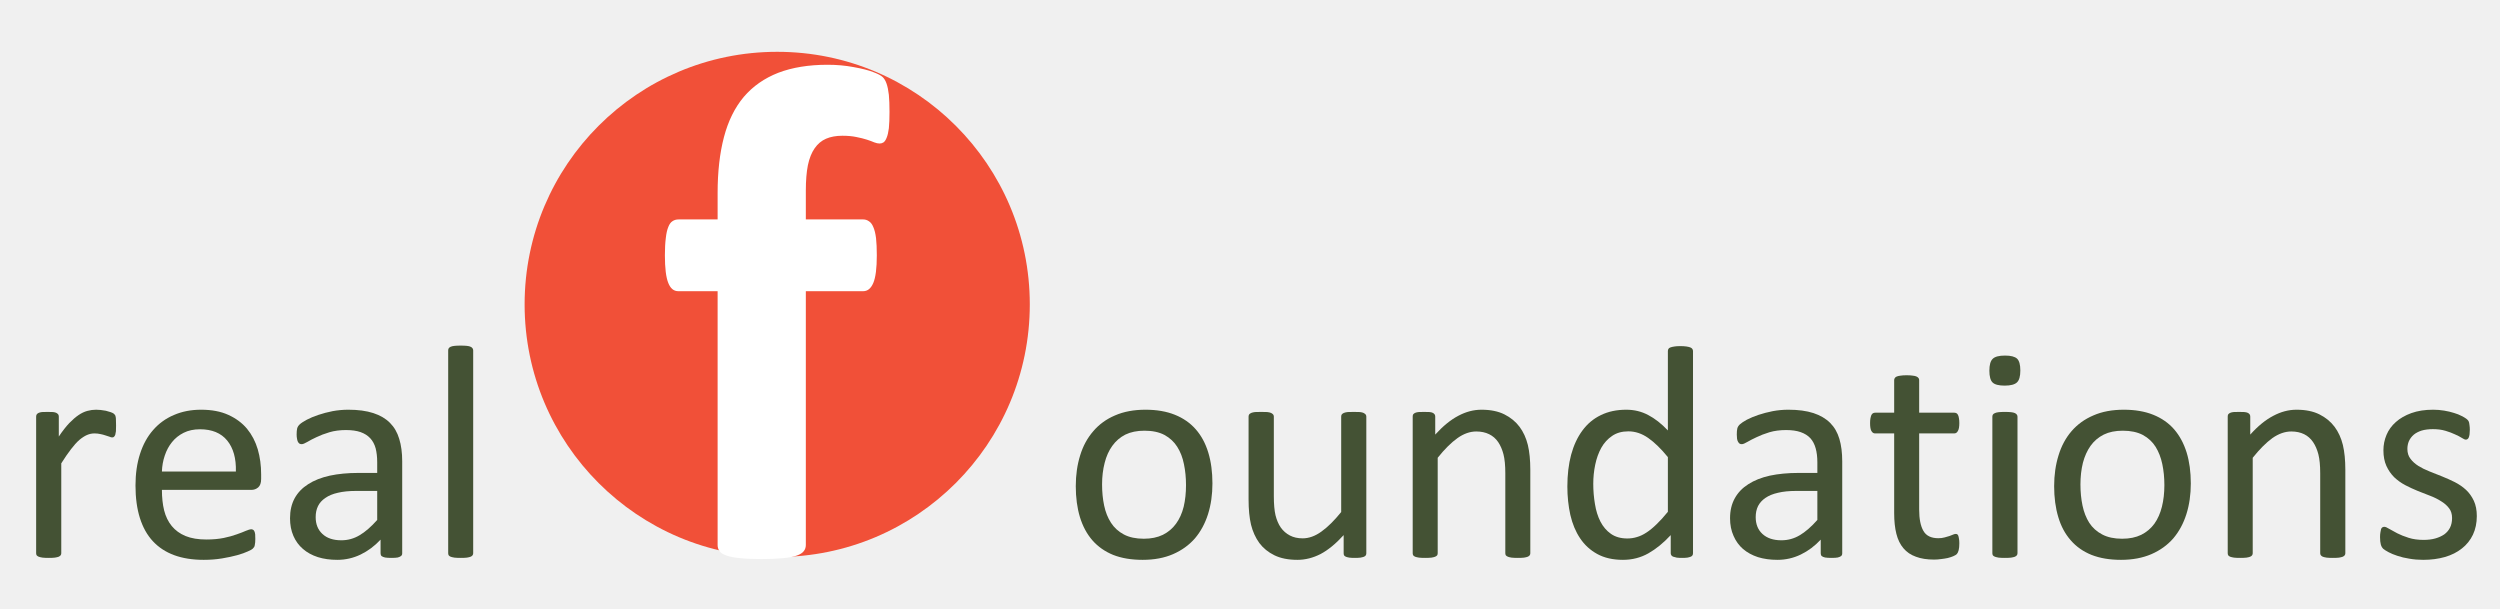
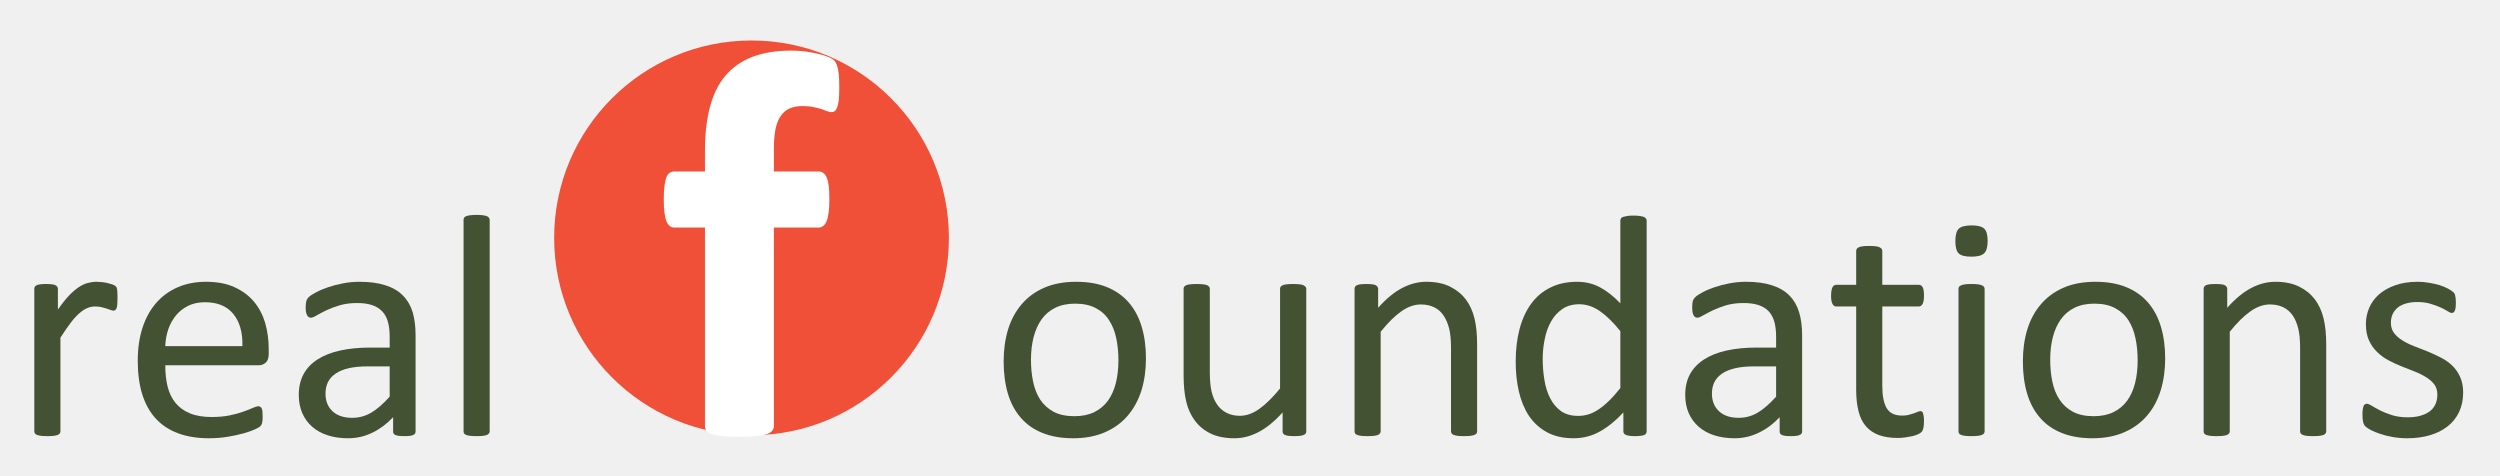
- <svg xmlns="http://www.w3.org/2000/svg" viewBox="0 0 193 47">
-   <path fill="#445234" d="M8.96 32.85Q8.96 33.11 8.95 33.29Q8.93 33.46 8.9 33.56Q8.86 33.66 8.81 33.71Q8.76 33.77 8.66 33.77Q8.57 33.77 8.44 33.71Q8.3 33.66 8.13 33.61Q7.96 33.55 7.75 33.51Q7.54 33.46 7.29 33.46Q7 33.46 6.72 33.58Q6.44 33.7 6.13 33.96Q5.82 34.23 5.48 34.68Q5.14 35.12 4.73 35.77V42.71Q4.73 42.8 4.68 42.87Q4.63 42.93 4.53 42.98Q4.42 43.02 4.23 43.05Q4.05 43.07 3.75 43.07Q3.47 43.07 3.29 43.05Q3.1 43.02 2.99 42.98Q2.88 42.93 2.83 42.87Q2.79 42.8 2.79 42.71V32.16Q2.79 32.07 2.83 32Q2.86 31.94 2.97 31.88Q3.07 31.83 3.24 31.81Q3.4 31.8 3.67 31.8Q3.93 31.8 4.1 31.81Q4.27 31.83 4.36 31.88Q4.46 31.94 4.5 32Q4.54 32.07 4.54 32.16V33.7Q4.97 33.06 5.35 32.66Q5.73 32.27 6.07 32.04Q6.41 31.81 6.75 31.72Q7.08 31.63 7.42 31.63Q7.57 31.63 7.77 31.65Q7.96 31.67 8.17 31.71Q8.38 31.76 8.55 31.82Q8.72 31.88 8.79 31.94Q8.86 32 8.89 32.05Q8.91 32.1 8.93 32.18Q8.95 32.27 8.95 32.42Q8.96 32.58 8.96 32.85Z" />
-   <path fill="#445234" d="M20.16 36.98Q20.16 37.43 19.93 37.63Q19.7 37.82 19.41 37.82H12.5Q12.5 38.7 12.67 39.4Q12.85 40.11 13.26 40.61Q13.67 41.11 14.32 41.38Q14.98 41.65 15.93 41.65Q16.68 41.65 17.27 41.53Q17.85 41.41 18.28 41.25Q18.71 41.1 18.98 40.98Q19.26 40.86 19.4 40.86Q19.48 40.86 19.54 40.9Q19.61 40.94 19.64 41.02Q19.68 41.1 19.7 41.25Q19.71 41.39 19.71 41.61Q19.71 41.76 19.7 41.87Q19.69 41.98 19.67 42.07Q19.66 42.16 19.62 42.23Q19.57 42.3 19.51 42.36Q19.45 42.43 19.13 42.57Q18.81 42.72 18.31 42.86Q17.8 43 17.14 43.11Q16.48 43.22 15.73 43.22Q14.43 43.22 13.45 42.86Q12.47 42.5 11.8 41.78Q11.14 41.07 10.8 39.99Q10.46 38.91 10.46 37.48Q10.46 36.12 10.81 35.04Q11.16 33.95 11.82 33.2Q12.48 32.44 13.42 32.04Q14.36 31.63 15.52 31.63Q16.76 31.63 17.63 32.03Q18.51 32.43 19.07 33.1Q19.63 33.78 19.9 34.69Q20.16 35.59 20.16 36.62ZM18.21 36.4Q18.25 34.88 17.54 34.01Q16.83 33.14 15.44 33.14Q14.72 33.14 14.18 33.41Q13.64 33.68 13.28 34.13Q12.92 34.57 12.72 35.17Q12.52 35.76 12.5 36.4Z" />
-   <path fill="#445234" d="M31.05 42.72Q31.05 42.86 30.95 42.93Q30.86 43 30.7 43.04Q30.53 43.07 30.21 43.07Q29.91 43.07 29.73 43.04Q29.55 43 29.46 42.93Q29.38 42.86 29.38 42.72V41.66Q28.69 42.4 27.84 42.81Q26.99 43.22 26.04 43.22Q25.21 43.22 24.54 43.01Q23.86 42.79 23.39 42.38Q22.91 41.97 22.65 41.37Q22.39 40.77 22.39 40.01Q22.39 39.12 22.75 38.46Q23.11 37.81 23.79 37.38Q24.47 36.94 25.46 36.72Q26.44 36.51 27.67 36.51H29.12V35.69Q29.12 35.08 29 34.61Q28.87 34.14 28.58 33.83Q28.29 33.52 27.84 33.36Q27.38 33.2 26.71 33.2Q26 33.2 25.43 33.37Q24.86 33.54 24.43 33.75Q24 33.95 23.72 34.12Q23.43 34.29 23.29 34.29Q23.2 34.29 23.12 34.25Q23.05 34.2 23 34.11Q22.95 34.01 22.93 33.87Q22.9 33.72 22.9 33.54Q22.9 33.25 22.94 33.08Q22.98 32.91 23.14 32.76Q23.3 32.61 23.69 32.4Q24.07 32.2 24.58 32.03Q25.08 31.86 25.68 31.74Q26.28 31.63 26.89 31.63Q28.02 31.63 28.82 31.89Q29.62 32.15 30.11 32.65Q30.6 33.14 30.82 33.88Q31.05 34.62 31.05 35.61ZM29.12 37.9H27.47Q26.68 37.9 26.09 38.04Q25.5 38.17 25.12 38.44Q24.73 38.7 24.55 39.07Q24.37 39.44 24.37 39.92Q24.37 40.74 24.89 41.22Q25.41 41.71 26.35 41.71Q27.11 41.71 27.76 41.32Q28.41 40.94 29.12 40.14Z" />
-   <path fill="#445234" d="M36.53 42.71Q36.53 42.8 36.48 42.87Q36.44 42.93 36.33 42.98Q36.23 43.02 36.04 43.05Q35.85 43.07 35.56 43.07Q35.28 43.07 35.09 43.05Q34.9 43.02 34.79 42.98Q34.68 42.93 34.64 42.87Q34.6 42.8 34.6 42.71V27.05Q34.6 26.96 34.64 26.89Q34.68 26.82 34.79 26.77Q34.9 26.72 35.09 26.7Q35.28 26.68 35.56 26.68Q35.85 26.68 36.04 26.7Q36.23 26.72 36.33 26.77Q36.44 26.82 36.48 26.89Q36.53 26.96 36.53 27.05Z" />
-   <circle cx="60.0" cy="23.5" r="19.5" fill="#F15038" />
-   <path fill="white" d="M68.67 8.64Q68.67 9.42 68.62 9.9Q68.56 10.37 68.45 10.63Q68.35 10.89 68.21 10.99Q68.07 11.08 67.91 11.08Q67.72 11.08 67.49 10.99Q67.26 10.89 66.92 10.78Q66.58 10.67 66.12 10.58Q65.66 10.48 65.03 10.48Q64.3 10.48 63.77 10.71Q63.24 10.94 62.89 11.45Q62.54 11.95 62.37 12.75Q62.21 13.55 62.21 14.72V16.94H66.64Q66.88 16.94 67.08 17.08Q67.29 17.21 67.42 17.53Q67.56 17.84 67.63 18.38Q67.69 18.92 67.69 19.71Q67.69 21.2 67.42 21.84Q67.15 22.48 66.64 22.48H62.21V42.08Q62.21 42.35 62.05 42.55Q61.89 42.76 61.51 42.89Q61.13 43.03 60.45 43.09Q59.77 43.16 58.79 43.16Q57.81 43.16 57.15 43.09Q56.48 43.03 56.09 42.89Q55.7 42.76 55.55 42.55Q55.4 42.35 55.4 42.08V22.48H52.36Q51.84 22.48 51.59 21.84Q51.33 21.2 51.33 19.71Q51.33 18.92 51.4 18.38Q51.46 17.84 51.59 17.53Q51.71 17.21 51.91 17.08Q52.11 16.94 52.39 16.94H55.4V14.91Q55.4 12.44 55.89 10.58Q56.38 8.72 57.42 7.48Q58.47 6.25 60.08 5.62Q61.7 5 63.89 5Q64.95 5 65.9 5.18Q66.85 5.35 67.4 5.56Q67.94 5.76 68.13 5.94Q68.32 6.11 68.44 6.45Q68.56 6.79 68.62 7.32Q68.67 7.85 68.67 8.64Z" />
-   <path fill="#445234" d="M93.6 37.32Q93.6 38.61 93.26 39.69Q92.92 40.77 92.25 41.56Q91.57 42.34 90.56 42.78Q89.55 43.22 88.21 43.22Q86.91 43.22 85.94 42.84Q84.98 42.45 84.33 41.71Q83.69 40.97 83.37 39.92Q83.05 38.86 83.05 37.53Q83.05 36.24 83.39 35.15Q83.72 34.07 84.4 33.29Q85.07 32.5 86.08 32.07Q87.09 31.63 88.43 31.63Q89.73 31.63 90.7 32.02Q91.67 32.41 92.31 33.14Q92.96 33.88 93.28 34.94Q93.6 35.99 93.6 37.32ZM91.56 37.45Q91.56 36.59 91.4 35.83Q91.25 35.07 90.88 34.49Q90.52 33.92 89.9 33.58Q89.28 33.25 88.35 33.25Q87.5 33.25 86.88 33.55Q86.27 33.86 85.87 34.42Q85.47 34.97 85.28 35.73Q85.08 36.5 85.08 37.4Q85.08 38.27 85.24 39.03Q85.4 39.79 85.77 40.36Q86.14 40.93 86.76 41.26Q87.38 41.59 88.3 41.59Q89.15 41.59 89.77 41.29Q90.39 40.98 90.79 40.43Q91.19 39.88 91.38 39.12Q91.56 38.36 91.56 37.45Z" />
-   <path fill="#445234" d="M105.48 42.71Q105.48 42.8 105.44 42.87Q105.4 42.93 105.3 42.98Q105.19 43.02 105.02 43.05Q104.85 43.07 104.61 43.07Q104.34 43.07 104.17 43.05Q104 43.02 103.9 42.98Q103.8 42.93 103.76 42.87Q103.73 42.8 103.73 42.71V41.31Q102.82 42.31 101.95 42.77Q101.07 43.22 100.16 43.22Q99.11 43.22 98.39 42.87Q97.67 42.52 97.22 41.92Q96.78 41.31 96.58 40.51Q96.39 39.71 96.39 38.56V32.16Q96.39 32.07 96.43 32Q96.47 31.94 96.59 31.88Q96.71 31.83 96.89 31.81Q97.08 31.8 97.36 31.8Q97.64 31.8 97.83 31.81Q98.02 31.83 98.13 31.88Q98.24 31.94 98.29 32Q98.34 32.07 98.34 32.16V38.3Q98.34 39.23 98.47 39.78Q98.61 40.34 98.88 40.73Q99.16 41.12 99.58 41.34Q100 41.56 100.56 41.56Q101.29 41.56 102.01 41.04Q102.73 40.53 103.54 39.53V32.16Q103.54 32.07 103.58 32Q103.62 31.94 103.74 31.88Q103.86 31.83 104.04 31.81Q104.22 31.8 104.51 31.8Q104.79 31.8 104.98 31.81Q105.17 31.83 105.27 31.88Q105.38 31.94 105.43 32Q105.48 32.07 105.48 32.16Z" />
-   <path fill="#445234" d="M118.14 42.71Q118.14 42.8 118.09 42.87Q118.05 42.93 117.94 42.98Q117.84 43.02 117.65 43.05Q117.46 43.07 117.18 43.07Q116.89 43.07 116.7 43.05Q116.51 43.02 116.41 42.98Q116.3 42.93 116.25 42.87Q116.21 42.8 116.21 42.71V36.53Q116.21 35.63 116.07 35.08Q115.93 34.53 115.66 34.13Q115.39 33.73 114.96 33.52Q114.53 33.31 113.97 33.31Q113.24 33.31 112.52 33.82Q111.79 34.34 110.99 35.34V42.71Q110.99 42.8 110.95 42.87Q110.9 42.93 110.79 42.98Q110.69 43.02 110.5 43.05Q110.31 43.07 110.02 43.07Q109.74 43.07 109.55 43.05Q109.36 43.02 109.25 42.98Q109.14 42.93 109.1 42.87Q109.06 42.8 109.06 42.71V32.16Q109.06 32.07 109.09 32Q109.13 31.94 109.23 31.88Q109.34 31.83 109.5 31.81Q109.67 31.8 109.94 31.8Q110.2 31.8 110.37 31.81Q110.54 31.83 110.63 31.88Q110.72 31.94 110.76 32Q110.8 32.07 110.8 32.16V33.55Q111.7 32.56 112.58 32.1Q113.46 31.63 114.37 31.63Q115.42 31.63 116.14 31.99Q116.86 32.35 117.31 32.95Q117.75 33.54 117.95 34.35Q118.14 35.15 118.14 36.27Z" />
-   <path fill="#445234" d="M130.7 42.71Q130.7 42.8 130.66 42.87Q130.62 42.94 130.52 42.98Q130.42 43.02 130.26 43.05Q130.09 43.07 129.86 43.07Q129.61 43.07 129.45 43.05Q129.29 43.02 129.18 42.98Q129.07 42.94 129.03 42.87Q128.98 42.8 128.98 42.71V41.31Q128.15 42.21 127.25 42.72Q126.36 43.22 125.29 43.22Q124.13 43.22 123.31 42.77Q122.49 42.32 121.98 41.55Q121.47 40.79 121.23 39.75Q121 38.71 121 37.56Q121 36.2 121.29 35.11Q121.59 34.01 122.16 33.24Q122.73 32.46 123.58 32.05Q124.43 31.63 125.55 31.63Q126.47 31.63 127.24 32.04Q128.01 32.44 128.76 33.23V27.1Q128.76 27.02 128.8 26.94Q128.84 26.86 128.96 26.82Q129.07 26.78 129.26 26.75Q129.44 26.72 129.72 26.72Q130.01 26.72 130.2 26.75Q130.39 26.78 130.49 26.82Q130.6 26.86 130.65 26.94Q130.7 27.02 130.7 27.1ZM128.76 35.29Q127.97 34.32 127.24 33.81Q126.51 33.3 125.71 33.3Q124.97 33.3 124.46 33.65Q123.94 34 123.62 34.57Q123.3 35.15 123.15 35.88Q123 36.6 123 37.35Q123 38.15 123.13 38.91Q123.25 39.67 123.55 40.26Q123.86 40.86 124.36 41.21Q124.87 41.57 125.63 41.57Q126.02 41.57 126.37 41.46Q126.73 41.36 127.11 41.11Q127.48 40.87 127.89 40.47Q128.3 40.08 128.76 39.51Z" />
-   <path fill="#445234" d="M142.22 42.72Q142.22 42.86 142.13 42.93Q142.04 43 141.87 43.04Q141.71 43.07 141.39 43.07Q141.09 43.07 140.9 43.04Q140.72 43 140.64 42.93Q140.56 42.86 140.56 42.72V41.66Q139.87 42.4 139.02 42.81Q138.17 43.22 137.22 43.22Q136.39 43.22 135.71 43.01Q135.04 42.79 134.56 42.38Q134.09 41.97 133.83 41.37Q133.56 40.77 133.56 40.01Q133.56 39.12 133.93 38.46Q134.29 37.81 134.97 37.38Q135.65 36.94 136.63 36.72Q137.62 36.51 138.85 36.51H140.3V35.69Q140.3 35.08 140.17 34.61Q140.04 34.14 139.76 33.83Q139.47 33.52 139.01 33.36Q138.55 33.2 137.89 33.2Q137.17 33.2 136.6 33.37Q136.04 33.54 135.61 33.75Q135.18 33.95 134.89 34.12Q134.61 34.29 134.46 34.29Q134.37 34.29 134.3 34.25Q134.23 34.2 134.18 34.11Q134.12 34.01 134.1 33.87Q134.08 33.72 134.08 33.54Q134.08 33.25 134.12 33.08Q134.16 32.91 134.32 32.76Q134.48 32.61 134.86 32.4Q135.25 32.2 135.75 32.03Q136.26 31.86 136.86 31.74Q137.45 31.63 138.06 31.63Q139.2 31.63 140 31.89Q140.79 32.15 141.29 32.65Q141.78 33.14 142 33.88Q142.22 34.62 142.22 35.61ZM140.3 37.9H138.65Q137.85 37.9 137.27 38.04Q136.68 38.17 136.29 38.44Q135.91 38.7 135.72 39.07Q135.54 39.44 135.54 39.92Q135.54 40.74 136.06 41.22Q136.59 41.71 137.52 41.71Q138.29 41.71 138.94 41.32Q139.59 40.94 140.3 40.14Z" />
-   <path fill="#445234" d="M151.26 41.93Q151.26 42.27 151.21 42.47Q151.16 42.67 151.07 42.77Q150.98 42.86 150.79 42.94Q150.6 43.02 150.36 43.08Q150.12 43.13 149.85 43.16Q149.58 43.2 149.31 43.2Q148.49 43.2 147.91 42.98Q147.32 42.77 146.95 42.33Q146.57 41.89 146.4 41.21Q146.23 40.54 146.23 39.62V33.46H144.75Q144.58 33.46 144.47 33.27Q144.37 33.09 144.37 32.66Q144.37 32.44 144.4 32.29Q144.43 32.14 144.47 32.04Q144.52 31.94 144.6 31.9Q144.67 31.86 144.77 31.86H146.23V29.35Q146.23 29.27 146.27 29.2Q146.31 29.12 146.42 29.07Q146.54 29.02 146.72 29Q146.91 28.97 147.19 28.97Q147.48 28.97 147.67 29Q147.86 29.02 147.96 29.07Q148.07 29.12 148.12 29.2Q148.16 29.27 148.16 29.35V31.86H150.87Q150.96 31.86 151.04 31.9Q151.11 31.94 151.16 32.04Q151.21 32.14 151.23 32.29Q151.26 32.44 151.26 32.66Q151.26 33.09 151.15 33.27Q151.05 33.46 150.87 33.46H148.16V39.34Q148.16 40.43 148.49 40.99Q148.81 41.55 149.64 41.55Q149.91 41.55 150.12 41.49Q150.33 41.44 150.5 41.38Q150.66 41.32 150.78 41.27Q150.89 41.22 150.99 41.22Q151.05 41.22 151.1 41.25Q151.15 41.28 151.18 41.36Q151.21 41.44 151.23 41.58Q151.26 41.72 151.26 41.93Z" />
-   <path fill="#445234" d="M155.75 42.71Q155.75 42.8 155.7 42.87Q155.65 42.93 155.55 42.98Q155.44 43.02 155.25 43.05Q155.07 43.07 154.77 43.07Q154.49 43.07 154.3 43.05Q154.12 43.02 154.01 42.98Q153.89 42.93 153.85 42.87Q153.81 42.8 153.81 42.71V32.16Q153.81 32.08 153.85 32.01Q153.89 31.94 154.01 31.89Q154.12 31.84 154.3 31.82Q154.49 31.8 154.77 31.8Q155.07 31.8 155.25 31.82Q155.44 31.84 155.55 31.89Q155.65 31.94 155.7 32.01Q155.75 32.08 155.75 32.16ZM155.97 28.6Q155.97 29.28 155.71 29.52Q155.45 29.77 154.76 29.77Q154.08 29.77 153.83 29.53Q153.58 29.29 153.58 28.62Q153.58 27.94 153.84 27.7Q154.09 27.45 154.79 27.45Q155.46 27.45 155.72 27.69Q155.97 27.93 155.97 28.6Z" />
-   <path fill="#445234" d="M169.13 37.32Q169.13 38.61 168.79 39.69Q168.45 40.77 167.78 41.56Q167.1 42.34 166.09 42.78Q165.07 43.22 163.74 43.22Q162.44 43.22 161.47 42.84Q160.5 42.45 159.86 41.71Q159.21 40.97 158.9 39.92Q158.58 38.86 158.58 37.53Q158.58 36.24 158.92 35.15Q159.25 34.07 159.92 33.29Q160.6 32.5 161.61 32.07Q162.61 31.63 163.96 31.63Q165.26 31.63 166.23 32.02Q167.2 32.41 167.84 33.14Q168.48 33.88 168.81 34.94Q169.13 35.99 169.13 37.32ZM167.09 37.45Q167.09 36.59 166.93 35.83Q166.77 35.07 166.41 34.49Q166.05 33.92 165.43 33.58Q164.8 33.25 163.88 33.25Q163.02 33.25 162.41 33.55Q161.79 33.86 161.39 34.42Q161 34.97 160.8 35.73Q160.61 36.5 160.61 37.4Q160.61 38.27 160.77 39.03Q160.93 39.79 161.29 40.36Q161.66 40.93 162.29 41.26Q162.91 41.59 163.83 41.59Q164.68 41.59 165.3 41.29Q165.92 40.98 166.32 40.43Q166.71 39.88 166.9 39.12Q167.09 38.36 167.09 37.45Z" />
-   <path fill="#445234" d="M181.06 42.71Q181.06 42.8 181.01 42.87Q180.96 42.93 180.86 42.98Q180.75 43.02 180.57 43.05Q180.38 43.07 180.1 43.07Q179.8 43.07 179.62 43.05Q179.43 43.02 179.32 42.98Q179.22 42.93 179.17 42.87Q179.12 42.8 179.12 42.71V36.53Q179.12 35.63 178.98 35.08Q178.84 34.53 178.57 34.13Q178.3 33.73 177.88 33.52Q177.45 33.31 176.89 33.31Q176.16 33.31 175.43 33.82Q174.71 34.34 173.91 35.34V42.71Q173.91 42.8 173.86 42.87Q173.82 42.93 173.71 42.98Q173.61 43.02 173.42 43.05Q173.23 43.07 172.94 43.07Q172.66 43.07 172.47 43.05Q172.28 43.02 172.17 42.98Q172.06 42.93 172.02 42.87Q171.98 42.8 171.98 42.71V32.16Q171.98 32.07 172.01 32Q172.05 31.94 172.15 31.88Q172.26 31.83 172.42 31.81Q172.59 31.8 172.86 31.8Q173.11 31.8 173.28 31.81Q173.45 31.83 173.55 31.88Q173.64 31.94 173.68 32Q173.72 32.07 173.72 32.16V33.55Q174.61 32.56 175.5 32.1Q176.38 31.63 177.29 31.63Q178.34 31.63 179.06 31.99Q179.78 32.35 180.23 32.95Q180.67 33.54 180.87 34.35Q181.06 35.15 181.06 36.27Z" />
-   <path fill="#445234" d="M191.21 39.84Q191.21 40.64 190.91 41.28Q190.61 41.91 190.06 42.34Q189.51 42.78 188.75 43Q187.98 43.22 187.07 43.22Q186.51 43.22 186 43.13Q185.49 43.05 185.08 42.91Q184.68 42.78 184.4 42.63Q184.12 42.48 183.99 42.37Q183.86 42.25 183.8 42.04Q183.74 41.83 183.74 41.46Q183.74 41.24 183.77 41.09Q183.79 40.94 183.82 40.84Q183.86 40.75 183.92 40.71Q183.99 40.67 184.07 40.67Q184.2 40.67 184.45 40.83Q184.7 40.98 185.07 41.17Q185.44 41.36 185.95 41.52Q186.45 41.68 187.11 41.68Q187.6 41.68 188 41.57Q188.39 41.46 188.69 41.26Q188.98 41.05 189.14 40.74Q189.3 40.42 189.3 39.99Q189.3 39.54 189.07 39.24Q188.84 38.93 188.46 38.7Q188.09 38.46 187.62 38.28Q187.15 38.1 186.65 37.9Q186.16 37.7 185.68 37.45Q185.21 37.2 184.83 36.84Q184.46 36.47 184.23 35.97Q184 35.46 184 34.76Q184 34.14 184.24 33.57Q184.48 33 184.96 32.58Q185.44 32.15 186.16 31.89Q186.88 31.63 187.84 31.63Q188.27 31.63 188.69 31.7Q189.11 31.77 189.45 31.88Q189.79 31.98 190.03 32.11Q190.27 32.23 190.39 32.32Q190.52 32.42 190.56 32.49Q190.6 32.56 190.62 32.65Q190.63 32.73 190.65 32.86Q190.67 32.99 190.67 33.18Q190.67 33.38 190.65 33.53Q190.63 33.67 190.59 33.77Q190.55 33.86 190.49 33.9Q190.43 33.94 190.36 33.94Q190.26 33.94 190.06 33.81Q189.86 33.68 189.54 33.54Q189.23 33.39 188.8 33.26Q188.37 33.13 187.82 33.13Q187.33 33.13 186.95 33.24Q186.58 33.36 186.34 33.56Q186.1 33.77 185.97 34.05Q185.85 34.33 185.85 34.66Q185.85 35.11 186.09 35.42Q186.32 35.73 186.7 35.97Q187.07 36.2 187.55 36.39Q188.03 36.58 188.53 36.78Q189.03 36.98 189.51 37.22Q190 37.47 190.38 37.82Q190.75 38.17 190.98 38.66Q191.21 39.16 191.21 39.84Z" />
+ <svg xmlns="http://www.w3.org/2000/svg" viewBox="0 0 247 47">
+   <path fill="#445234" d="M11.61 29.47Q11.61 29.81 11.59 30.05Q11.58 30.28 11.53 30.41Q11.48 30.55 11.41 30.62Q11.34 30.69 11.22 30.69Q11.09 30.69 10.91 30.62Q10.73 30.55 10.51 30.48Q10.28 30.41 10 30.34Q9.72 30.28 9.39 30.28Q9 30.28 8.62 30.44Q8.25 30.59 7.84 30.95Q7.42 31.31 6.97 31.91Q6.52 32.5 5.97 33.36V42.61Q5.97 42.73 5.91 42.82Q5.84 42.91 5.7 42.97Q5.56 43.03 5.31 43.06Q5.06 43.09 4.67 43.09Q4.3 43.09 4.05 43.06Q3.8 43.03 3.65 42.97Q3.5 42.91 3.45 42.82Q3.39 42.73 3.39 42.61V28.55Q3.39 28.42 3.44 28.34Q3.48 28.25 3.62 28.18Q3.77 28.11 3.98 28.09Q4.2 28.06 4.56 28.06Q4.91 28.06 5.13 28.09Q5.36 28.11 5.48 28.18Q5.61 28.25 5.66 28.34Q5.72 28.42 5.72 28.55V30.59Q6.3 29.75 6.8 29.22Q7.31 28.69 7.77 28.38Q8.22 28.08 8.66 27.96Q9.11 27.84 9.56 27.84Q9.77 27.84 10.02 27.87Q10.28 27.89 10.56 27.95Q10.84 28.02 11.07 28.09Q11.3 28.17 11.39 28.25Q11.48 28.33 11.52 28.4Q11.55 28.47 11.57 28.58Q11.59 28.69 11.6 28.9Q11.61 29.11 11.61 29.47Z" />
+   <path fill="#445234" d="M26.55 34.97Q26.55 35.58 26.24 35.84Q25.94 36.09 25.55 36.09H16.33Q16.33 37.27 16.56 38.2Q16.8 39.14 17.34 39.81Q17.89 40.48 18.77 40.84Q19.64 41.2 20.91 41.2Q21.91 41.2 22.69 41.04Q23.47 40.88 24.04 40.67Q24.61 40.47 24.98 40.3Q25.34 40.14 25.53 40.14Q25.64 40.14 25.73 40.2Q25.81 40.25 25.86 40.36Q25.91 40.47 25.93 40.66Q25.95 40.86 25.95 41.14Q25.95 41.34 25.94 41.49Q25.92 41.64 25.9 41.76Q25.88 41.88 25.82 41.97Q25.77 42.06 25.68 42.15Q25.59 42.23 25.17 42.43Q24.75 42.62 24.08 42.81Q23.41 43 22.52 43.15Q21.64 43.3 20.64 43.3Q18.91 43.3 17.6 42.81Q16.3 42.33 15.41 41.38Q14.52 40.42 14.06 38.98Q13.61 37.55 13.61 35.64Q13.61 33.83 14.08 32.38Q14.55 30.94 15.43 29.93Q16.31 28.92 17.56 28.38Q18.81 27.84 20.36 27.84Q22.02 27.84 23.18 28.38Q24.34 28.91 25.09 29.8Q25.84 30.7 26.2 31.91Q26.55 33.12 26.55 34.5ZM23.95 34.2Q24 32.17 23.05 31.02Q22.11 29.86 20.25 29.86Q19.3 29.86 18.58 30.22Q17.86 30.58 17.38 31.17Q16.89 31.77 16.62 32.55Q16.36 33.34 16.33 34.2Z" />
+   <path fill="#445234" d="M41.06 42.62Q41.06 42.81 40.94 42.91Q40.81 43 40.59 43.05Q40.38 43.09 39.95 43.09Q39.55 43.09 39.3 43.05Q39.06 43 38.95 42.91Q38.84 42.81 38.84 42.62V41.22Q37.92 42.2 36.79 42.75Q35.66 43.3 34.39 43.3Q33.28 43.3 32.38 43.01Q31.48 42.72 30.85 42.17Q30.22 41.62 29.87 40.83Q29.52 40.03 29.52 39.02Q29.52 37.83 30 36.95Q30.48 36.08 31.39 35.5Q32.3 34.92 33.61 34.63Q34.92 34.34 36.56 34.34H38.5V33.25Q38.5 32.44 38.33 31.81Q38.16 31.19 37.77 30.77Q37.39 30.36 36.78 30.15Q36.17 29.94 35.28 29.94Q34.33 29.94 33.57 30.16Q32.81 30.39 32.24 30.66Q31.67 30.94 31.29 31.16Q30.91 31.39 30.72 31.39Q30.59 31.39 30.5 31.33Q30.41 31.27 30.34 31.14Q30.27 31.02 30.23 30.82Q30.2 30.62 30.2 30.39Q30.2 30 30.26 29.77Q30.31 29.55 30.52 29.34Q30.73 29.14 31.25 28.87Q31.77 28.59 32.44 28.37Q33.11 28.14 33.91 27.99Q34.7 27.84 35.52 27.84Q37.03 27.84 38.09 28.19Q39.16 28.53 39.81 29.2Q40.47 29.86 40.77 30.84Q41.06 31.83 41.06 33.14ZM38.5 36.2H36.3Q35.23 36.2 34.45 36.38Q33.67 36.56 33.16 36.91Q32.64 37.27 32.4 37.76Q32.16 38.25 32.16 38.89Q32.16 39.98 32.85 40.63Q33.55 41.28 34.8 41.28Q35.81 41.28 36.68 40.77Q37.55 40.25 38.5 39.19Z" />
+   <path fill="#445234" d="M48.38 42.61Q48.38 42.73 48.31 42.82Q48.25 42.91 48.11 42.97Q47.97 43.03 47.72 43.06Q47.47 43.09 47.08 43.09Q46.7 43.09 46.45 43.06Q46.2 43.03 46.05 42.97Q45.91 42.91 45.85 42.82Q45.8 42.73 45.8 42.61V21.73Q45.8 21.61 45.85 21.52Q45.91 21.42 46.05 21.36Q46.2 21.3 46.45 21.27Q46.7 21.23 47.08 21.23Q47.47 21.23 47.72 21.27Q47.97 21.3 48.11 21.36Q48.25 21.42 48.31 21.52Q48.38 21.61 48.38 21.73Z" />
+   <circle cx="74.25" cy="23.5" r="19.5" fill="#F15038" />
+   <path fill="white" d="M82.92 8.64Q82.92 9.42 82.87 9.9Q82.81 10.37 82.7 10.63Q82.6 10.89 82.46 10.99Q82.32 11.08 82.16 11.08Q81.97 11.08 81.74 10.99Q81.51 10.89 81.17 10.78Q80.83 10.67 80.37 10.58Q79.91 10.48 79.28 10.48Q78.55 10.48 78.02 10.71Q77.49 10.94 77.14 11.45Q76.79 11.95 76.62 12.75Q76.46 13.55 76.46 14.72V16.94H80.89Q81.13 16.94 81.33 17.08Q81.54 17.21 81.67 17.53Q81.81 17.84 81.88 18.38Q81.94 18.92 81.94 19.71Q81.94 21.2 81.67 21.84Q81.4 22.48 80.89 22.48H76.46V42.08Q76.46 42.35 76.3 42.55Q76.14 42.76 75.76 42.89Q75.38 43.03 74.7 43.09Q74.02 43.16 73.04 43.16Q72.06 43.16 71.4 43.09Q70.73 43.03 70.34 42.89Q69.95 42.76 69.8 42.55Q69.65 42.35 69.65 42.08V22.48H66.61Q66.09 22.48 65.84 21.84Q65.58 21.2 65.58 19.71Q65.58 18.92 65.65 18.38Q65.71 17.84 65.84 17.53Q65.96 17.21 66.16 17.08Q66.36 16.94 66.64 16.94H69.65V14.91Q69.65 12.44 70.14 10.58Q70.63 8.72 71.67 7.48Q72.72 6.25 74.33 5.62Q75.95 5 78.14 5Q79.2 5 80.15 5.18Q81.1 5.35 81.65 5.56Q82.19 5.76 82.38 5.94Q82.57 6.11 82.69 6.45Q82.81 6.79 82.87 7.32Q82.92 7.85 82.92 8.64Z" />
+   <path fill="#445234" d="M113.22 35.42Q113.22 37.14 112.77 38.59Q112.31 40.03 111.41 41.08Q110.52 42.12 109.16 42.71Q107.81 43.3 106.03 43.3Q104.3 43.3 103.01 42.78Q101.72 42.27 100.86 41.28Q100 40.3 99.58 38.89Q99.16 37.48 99.16 35.7Q99.16 33.98 99.6 32.54Q100.05 31.09 100.95 30.05Q101.84 29 103.19 28.42Q104.53 27.84 106.33 27.84Q108.06 27.84 109.35 28.36Q110.64 28.88 111.5 29.86Q112.36 30.84 112.79 32.25Q113.22 33.66 113.22 35.42ZM110.5 35.59Q110.5 34.45 110.29 33.44Q110.08 32.42 109.59 31.66Q109.11 30.89 108.28 30.45Q107.45 30 106.22 30Q105.08 30 104.26 30.41Q103.44 30.81 102.91 31.55Q102.38 32.3 102.12 33.31Q101.86 34.33 101.86 35.53Q101.86 36.69 102.07 37.7Q102.28 38.72 102.77 39.48Q103.27 40.23 104.09 40.68Q104.92 41.12 106.16 41.12Q107.28 41.12 108.11 40.72Q108.94 40.31 109.47 39.58Q110 38.84 110.25 37.83Q110.5 36.81 110.5 35.59Z" />
+   <path fill="#445234" d="M129.06 42.61Q129.06 42.73 129.01 42.82Q128.95 42.91 128.81 42.97Q128.67 43.03 128.45 43.06Q128.22 43.09 127.89 43.09Q127.53 43.09 127.3 43.06Q127.08 43.03 126.95 42.97Q126.81 42.91 126.77 42.82Q126.72 42.73 126.72 42.61V40.75Q125.52 42.08 124.34 42.69Q123.17 43.3 121.97 43.3Q120.56 43.3 119.6 42.83Q118.64 42.36 118.05 41.55Q117.45 40.75 117.2 39.68Q116.94 38.61 116.94 37.08V28.55Q116.94 28.42 116.99 28.34Q117.05 28.25 117.2 28.18Q117.36 28.11 117.61 28.09Q117.86 28.06 118.23 28.06Q118.61 28.06 118.86 28.09Q119.11 28.11 119.26 28.18Q119.41 28.25 119.47 28.34Q119.53 28.42 119.53 28.55V36.73Q119.53 37.97 119.71 38.71Q119.89 39.45 120.26 39.98Q120.62 40.5 121.19 40.79Q121.75 41.08 122.5 41.08Q123.47 41.08 124.43 40.39Q125.39 39.7 126.47 38.38V28.55Q126.47 28.42 126.52 28.34Q126.58 28.25 126.73 28.18Q126.89 28.11 127.13 28.09Q127.38 28.06 127.77 28.06Q128.14 28.06 128.39 28.09Q128.64 28.11 128.78 28.18Q128.92 28.25 128.99 28.34Q129.06 28.42 129.06 28.55Z" />
+   <path fill="#445234" d="M145.94 42.61Q145.94 42.73 145.88 42.82Q145.81 42.91 145.67 42.97Q145.53 43.03 145.28 43.06Q145.03 43.09 144.66 43.09Q144.27 43.09 144.02 43.06Q143.77 43.03 143.62 42.97Q143.48 42.91 143.42 42.82Q143.36 42.73 143.36 42.61V34.38Q143.36 33.17 143.17 32.44Q142.98 31.7 142.62 31.17Q142.27 30.64 141.7 30.36Q141.12 30.08 140.38 30.08Q139.41 30.08 138.44 30.77Q137.47 31.45 136.41 32.78V42.61Q136.41 42.73 136.34 42.82Q136.28 42.91 136.14 42.97Q136 43.03 135.75 43.06Q135.5 43.09 135.11 43.09Q134.73 43.09 134.48 43.06Q134.23 43.03 134.09 42.97Q133.94 42.91 133.88 42.82Q133.83 42.73 133.83 42.61V28.55Q133.83 28.42 133.88 28.34Q133.92 28.25 134.06 28.18Q134.2 28.11 134.42 28.09Q134.64 28.06 135 28.06Q135.34 28.06 135.57 28.09Q135.8 28.11 135.92 28.18Q136.05 28.25 136.1 28.34Q136.16 28.42 136.16 28.55V30.41Q137.34 29.08 138.52 28.46Q139.7 27.84 140.91 27.84Q142.31 27.84 143.27 28.32Q144.23 28.8 144.83 29.59Q145.42 30.39 145.68 31.46Q145.94 32.53 145.94 34.03Z" />
+   <path fill="#445234" d="M162.69 42.61Q162.69 42.73 162.63 42.83Q162.58 42.92 162.45 42.98Q162.31 43.03 162.09 43.06Q161.88 43.09 161.56 43.09Q161.23 43.09 161.02 43.06Q160.8 43.03 160.66 42.98Q160.52 42.92 160.45 42.83Q160.39 42.73 160.39 42.61V40.75Q159.28 41.95 158.09 42.62Q156.89 43.3 155.47 43.3Q153.92 43.3 152.83 42.7Q151.73 42.09 151.05 41.07Q150.38 40.05 150.06 38.66Q149.75 37.28 149.75 35.75Q149.75 33.94 150.14 32.48Q150.53 31.02 151.3 29.98Q152.06 28.95 153.2 28.4Q154.33 27.84 155.81 27.84Q157.05 27.84 158.07 28.38Q159.09 28.92 160.09 29.97V21.8Q160.09 21.69 160.15 21.59Q160.2 21.48 160.36 21.43Q160.52 21.38 160.76 21.34Q161 21.3 161.38 21.3Q161.77 21.3 162.02 21.34Q162.27 21.38 162.41 21.43Q162.55 21.48 162.62 21.59Q162.69 21.69 162.69 21.8ZM160.09 32.72Q159.05 31.42 158.07 30.74Q157.09 30.06 156.03 30.06Q155.05 30.06 154.36 30.53Q153.67 31 153.24 31.77Q152.81 32.53 152.62 33.5Q152.42 34.47 152.42 35.47Q152.42 36.53 152.59 37.55Q152.75 38.56 153.16 39.35Q153.56 40.14 154.23 40.62Q154.91 41.09 155.92 41.09Q156.44 41.09 156.91 40.95Q157.39 40.81 157.89 40.48Q158.39 40.16 158.94 39.63Q159.48 39.11 160.09 38.34Z" />
+   <path fill="#445234" d="M178.05 42.62Q178.05 42.81 177.92 42.91Q177.8 43 177.58 43.05Q177.36 43.09 176.94 43.09Q176.53 43.09 176.29 43.05Q176.05 43 175.94 42.91Q175.83 42.81 175.83 42.62V41.22Q174.91 42.2 173.77 42.75Q172.64 43.3 171.38 43.3Q170.27 43.3 169.37 43.01Q168.47 42.72 167.84 42.17Q167.2 41.62 166.85 40.83Q166.5 40.03 166.5 39.02Q166.5 37.83 166.98 36.95Q167.47 36.08 168.38 35.5Q169.28 34.92 170.59 34.63Q171.91 34.34 173.55 34.34H175.48V33.25Q175.48 32.44 175.31 31.81Q175.14 31.19 174.76 30.77Q174.38 30.36 173.77 30.15Q173.16 29.94 172.27 29.94Q171.31 29.94 170.55 30.16Q169.8 30.39 169.23 30.66Q168.66 30.94 168.27 31.16Q167.89 31.39 167.7 31.39Q167.58 31.39 167.48 31.33Q167.39 31.27 167.32 31.14Q167.25 31.02 167.22 30.82Q167.19 30.62 167.19 30.39Q167.19 30 167.24 29.77Q167.3 29.55 167.51 29.34Q167.72 29.14 168.23 28.87Q168.75 28.59 169.42 28.37Q170.09 28.14 170.89 27.99Q171.69 27.84 172.5 27.84Q174.02 27.84 175.08 28.19Q176.14 28.53 176.8 29.2Q177.45 29.86 177.75 30.84Q178.05 31.83 178.05 33.14ZM175.48 36.2H173.28Q172.22 36.2 171.44 36.38Q170.66 36.56 170.14 36.91Q169.62 37.27 169.38 37.76Q169.14 38.25 169.14 38.89Q169.14 39.98 169.84 40.63Q170.53 41.28 171.78 41.28Q172.8 41.28 173.66 40.77Q174.53 40.25 175.48 39.19Z" />
+   <path fill="#445234" d="M190.09 41.58Q190.09 42.03 190.03 42.3Q189.97 42.56 189.84 42.69Q189.72 42.81 189.47 42.92Q189.22 43.03 188.9 43.1Q188.58 43.17 188.22 43.22Q187.86 43.27 187.5 43.27Q186.41 43.27 185.62 42.98Q184.84 42.69 184.34 42.1Q183.84 41.52 183.62 40.62Q183.39 39.72 183.39 38.5V30.28H181.42Q181.19 30.28 181.05 30.03Q180.91 29.78 180.91 29.22Q180.91 28.92 180.95 28.72Q180.98 28.52 181.05 28.38Q181.11 28.25 181.21 28.2Q181.31 28.14 181.44 28.14H183.39V24.8Q183.39 24.69 183.45 24.59Q183.5 24.5 183.65 24.43Q183.8 24.36 184.05 24.33Q184.3 24.3 184.67 24.3Q185.06 24.3 185.31 24.33Q185.56 24.36 185.7 24.43Q185.84 24.5 185.91 24.59Q185.97 24.69 185.97 24.8V28.14H189.58Q189.7 28.14 189.8 28.2Q189.89 28.25 189.96 28.38Q190.03 28.52 190.06 28.72Q190.09 28.92 190.09 29.22Q190.09 29.78 189.95 30.03Q189.81 30.28 189.58 30.28H185.97V38.12Q185.97 39.58 186.4 40.32Q186.83 41.06 187.94 41.06Q188.3 41.06 188.58 40.99Q188.86 40.92 189.08 40.84Q189.3 40.77 189.45 40.7Q189.61 40.62 189.73 40.62Q189.81 40.62 189.88 40.66Q189.95 40.7 189.99 40.81Q190.03 40.92 190.06 41.11Q190.09 41.3 190.09 41.58Z" />
+   <path fill="#445234" d="M196.08 42.61Q196.08 42.73 196.02 42.82Q195.95 42.91 195.81 42.97Q195.67 43.03 195.42 43.06Q195.17 43.09 194.78 43.09Q194.41 43.09 194.16 43.06Q193.91 43.03 193.76 42.97Q193.61 42.91 193.55 42.82Q193.5 42.73 193.5 42.61V28.55Q193.5 28.44 193.55 28.34Q193.61 28.25 193.76 28.19Q193.91 28.12 194.16 28.09Q194.41 28.06 194.78 28.06Q195.17 28.06 195.42 28.09Q195.67 28.12 195.81 28.19Q195.95 28.25 196.02 28.34Q196.08 28.44 196.08 28.55ZM196.38 23.8Q196.38 24.7 196.03 25.03Q195.69 25.36 194.77 25.36Q193.86 25.36 193.52 25.04Q193.19 24.72 193.19 23.83Q193.19 22.92 193.53 22.59Q193.88 22.27 194.8 22.27Q195.7 22.27 196.04 22.59Q196.38 22.91 196.38 23.8Z" />
+   <path fill="#445234" d="M213.92 35.42Q213.92 37.14 213.47 38.59Q213.02 40.03 212.12 41.08Q211.22 42.12 209.87 42.71Q208.52 43.3 206.73 43.3Q205 43.3 203.71 42.78Q202.42 42.27 201.56 41.28Q200.7 40.3 200.28 38.89Q199.86 37.48 199.86 35.7Q199.86 33.98 200.3 32.54Q200.75 31.09 201.65 30.05Q202.55 29 203.89 28.42Q205.23 27.84 207.03 27.84Q208.77 27.84 210.05 28.36Q211.34 28.88 212.2 29.86Q213.06 30.84 213.49 32.25Q213.92 33.66 213.92 35.42ZM211.2 35.59Q211.2 34.45 210.99 33.44Q210.78 32.42 210.3 31.66Q209.81 30.89 208.98 30.45Q208.16 30 206.92 30Q205.78 30 204.96 30.41Q204.14 30.81 203.61 31.55Q203.08 32.3 202.82 33.31Q202.56 34.33 202.56 35.53Q202.56 36.69 202.77 37.7Q202.98 38.72 203.48 39.48Q203.97 40.23 204.8 40.68Q205.62 41.12 206.86 41.12Q207.98 41.12 208.81 40.72Q209.64 40.31 210.17 39.58Q210.7 38.84 210.95 37.83Q211.2 36.81 211.2 35.59Z" />
+   <path fill="#445234" d="M229.83 42.61Q229.83 42.73 229.77 42.82Q229.7 42.91 229.56 42.97Q229.42 43.03 229.17 43.06Q228.92 43.09 228.55 43.09Q228.16 43.09 227.91 43.06Q227.66 43.03 227.52 42.97Q227.38 42.91 227.31 42.82Q227.25 42.73 227.25 42.61V34.38Q227.25 33.17 227.06 32.44Q226.88 31.7 226.52 31.17Q226.16 30.64 225.59 30.36Q225.02 30.08 224.27 30.08Q223.3 30.08 222.33 30.77Q221.36 31.45 220.3 32.78V42.61Q220.3 42.73 220.23 42.82Q220.17 42.91 220.03 42.97Q219.89 43.03 219.64 43.06Q219.39 43.09 219 43.09Q218.62 43.09 218.38 43.06Q218.12 43.03 217.98 42.97Q217.83 42.91 217.77 42.82Q217.72 42.73 217.72 42.61V28.55Q217.72 28.42 217.77 28.34Q217.81 28.25 217.95 28.18Q218.09 28.11 218.31 28.09Q218.53 28.06 218.89 28.06Q219.23 28.06 219.46 28.09Q219.69 28.11 219.81 28.18Q219.94 28.25 219.99 28.34Q220.05 28.42 220.05 28.55V30.41Q221.23 29.08 222.41 28.46Q223.59 27.84 224.8 27.84Q226.2 27.84 227.16 28.32Q228.12 28.8 228.72 29.59Q229.31 30.39 229.57 31.46Q229.83 32.53 229.83 34.03Z" />
+   <path fill="#445234" d="M243.36 38.78Q243.36 39.86 242.96 40.7Q242.56 41.55 241.83 42.12Q241.09 42.7 240.08 43Q239.06 43.3 237.84 43.3Q237.09 43.3 236.41 43.18Q235.73 43.06 235.2 42.88Q234.66 42.7 234.28 42.51Q233.91 42.31 233.73 42.16Q233.56 42 233.48 41.72Q233.41 41.44 233.41 40.95Q233.41 40.66 233.44 40.45Q233.47 40.25 233.52 40.12Q233.56 40 233.65 39.95Q233.73 39.89 233.84 39.89Q234.02 39.89 234.35 40.1Q234.69 40.31 235.18 40.56Q235.67 40.81 236.34 41.02Q237.02 41.23 237.89 41.23Q238.55 41.23 239.08 41.09Q239.61 40.95 240 40.68Q240.39 40.41 240.6 39.98Q240.81 39.56 240.81 38.98Q240.81 38.39 240.51 37.98Q240.2 37.58 239.7 37.27Q239.2 36.95 238.58 36.71Q237.95 36.47 237.29 36.2Q236.62 35.94 235.99 35.6Q235.36 35.27 234.86 34.78Q234.36 34.3 234.05 33.62Q233.75 32.95 233.75 32.02Q233.75 31.19 234.07 30.43Q234.39 29.67 235.03 29.1Q235.67 28.53 236.63 28.19Q237.59 27.84 238.88 27.84Q239.44 27.84 240 27.94Q240.56 28.03 241.02 28.17Q241.47 28.31 241.79 28.48Q242.11 28.64 242.27 28.77Q242.44 28.89 242.49 28.98Q242.55 29.08 242.57 29.2Q242.59 29.31 242.62 29.48Q242.64 29.66 242.64 29.91Q242.64 30.17 242.62 30.37Q242.59 30.56 242.54 30.69Q242.48 30.81 242.41 30.87Q242.33 30.92 242.23 30.92Q242.09 30.92 241.83 30.75Q241.56 30.58 241.14 30.38Q240.72 30.19 240.15 30.02Q239.58 29.84 238.84 29.84Q238.19 29.84 237.69 29.99Q237.19 30.14 236.87 30.41Q236.55 30.69 236.38 31.06Q236.22 31.44 236.22 31.88Q236.22 32.48 236.53 32.9Q236.84 33.31 237.34 33.62Q237.84 33.94 238.48 34.19Q239.12 34.44 239.79 34.7Q240.45 34.97 241.1 35.3Q241.75 35.62 242.25 36.09Q242.75 36.56 243.05 37.22Q243.36 37.88 243.36 38.78Z" />
</svg>
